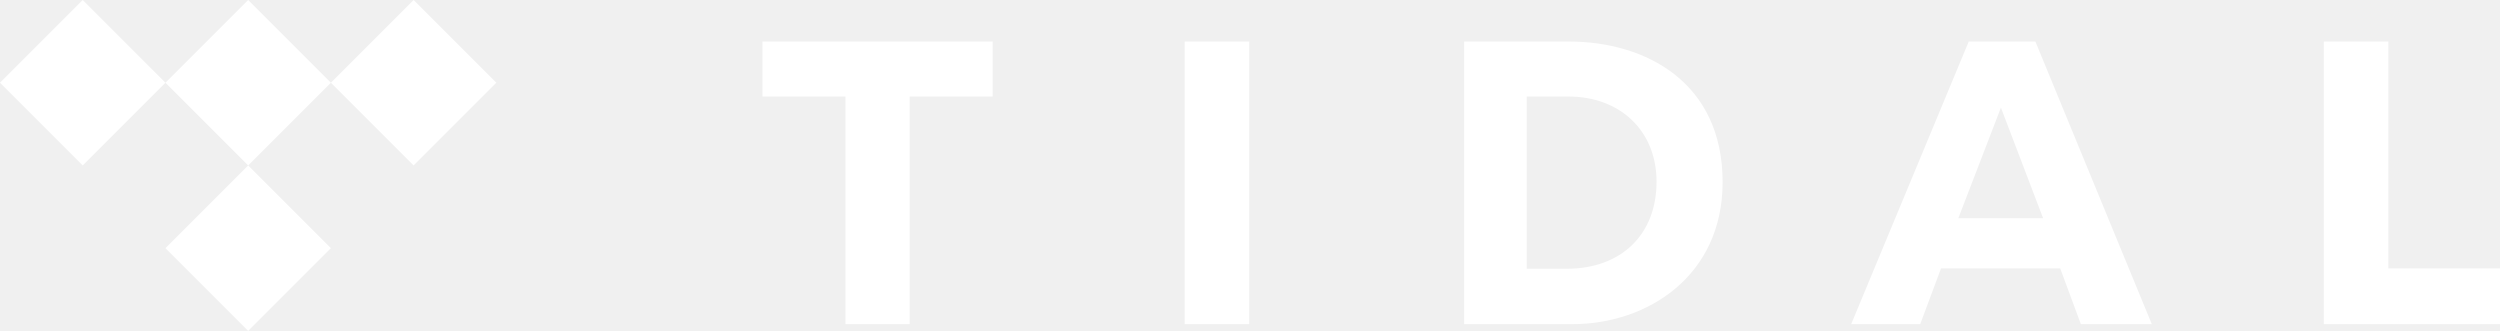
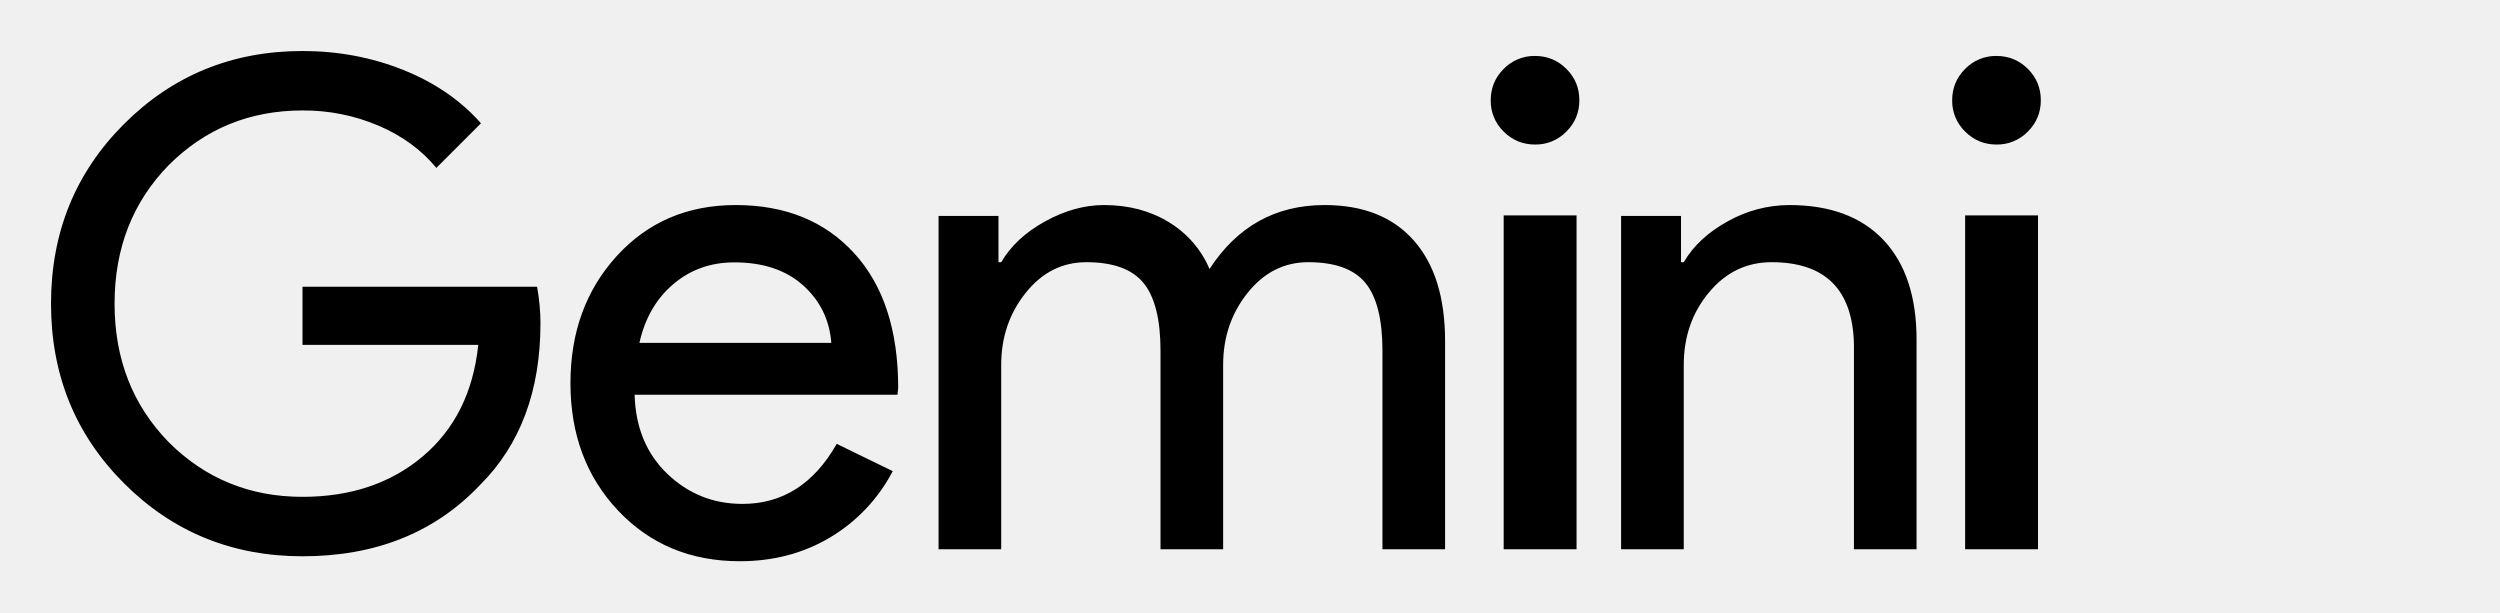
- <svg xmlns="http://www.w3.org/2000/svg" width="512" height="67.765" viewBox="0 0 512 67.765" preserveAspectRatio="xMidYMid">
-   <g fill="#fff">
-     <path d="M203.294,8.504 L203.294,19.768 L186.297,19.768 L186.297,66.384 L173.155,66.384 L173.155,19.768 L156.158,19.768 L156.158,8.504 L203.294,8.504 Z M255.842,8.505 L255.842,66.384 L242.622,66.384 L242.622,8.505 L255.842,8.505 Z M489.136,8.504 L489.136,54.962 L512,54.962 L512,66.384 L475.916,66.384 L475.916,8.504 L489.136,8.504 Z M416.846,8.504 L440.689,66.384 L426.159,66.384 L421.93,54.964 L397.525,54.964 L393.259,66.384 L379.12,66.384 L403.198,8.504 L416.846,8.504 Z M321.267,8.504 C337.069,8.504 352.792,16.871 352.792,37.287 C352.792,56.53 337.381,66.383 322.05,66.383 L299.851,66.384 L299.851,8.504 L321.267,8.504 Z M321.189,19.768 L312.678,19.768 L312.678,55.041 L320.877,55.041 C331.905,55.041 339.259,48.159 339.259,37.208 C339.259,26.805 331.828,19.768 321.189,19.768 Z M409.787,22.044 L401.069,44.681 L418.425,44.681 L409.787,22.044 Z" />
-     <path d="M50.825,33.88 L67.767,50.822 L50.825,67.765 L33.883,50.822 L50.825,33.88 Z M16.941,0.001 L33.883,16.939 L16.941,33.881 L0,16.939 L16.941,0.001 Z M84.708,0.001 L101.648,16.939 L84.708,33.881 L67.765,16.939 L50.825,33.88 L33.883,16.937 L50.825,0 L67.767,16.937 L84.708,0.001 Z" />
-   </g>
+ <svg xmlns="http://www.w3.org/2000/svg" fill="currentColor" fill-rule="evenodd" height="1em" style="flex:none;line-height:1" viewBox="0 0 98 24">
+   <path d="M21.186 12.67c0 2.649-.786 4.759-2.359 6.33-1.766 1.87-4.09 2.806-6.969 2.806-2.756 0-5.088-.953-6.996-2.86C2.954 17.04 2 14.693 2 11.904c0-2.789.954-5.137 2.862-7.043C6.77 2.953 9.102 2 11.858 2c1.396 0 2.712.247 3.949.741 1.236.495 2.252 1.192 3.047 2.092l-1.749 1.748c-.583-.706-1.338-1.258-2.266-1.655a7.49 7.49 0 00-2.981-.596c-2.067 0-3.816.715-5.247 2.145-1.413 1.448-2.12 3.257-2.12 5.428s.707 3.98 2.12 5.428c1.431 1.43 3.18 2.145 5.247 2.145 1.89 0 3.463-.53 4.717-1.588 1.254-1.06 1.979-2.516 2.173-4.37h-6.89v-2.277h9.196c.088.495.132.971.132 1.43m7.652-4.633c1.946 0 3.494.629 4.645 1.886 1.15 1.257 1.726 3.018 1.726 5.282l-.027.268H24.877c.036 1.284.464 2.318 1.285 3.102.82.785 1.802 1.177 2.944 1.177 1.57 0 2.802-.784 3.694-2.354l2.195 1.07a6.54 6.54 0 01-2.45 2.595C31.503 21.688 30.32 22 29 22c-1.927 0-3.516-.66-4.765-1.98-1.249-1.319-1.873-2.986-1.873-5.001 0-1.997.606-3.66 1.82-4.988 1.213-1.329 2.766-1.993 4.657-1.993m-.053 2.247c-.928 0-1.727.285-2.396.856-.67.57-1.11 1.337-1.325 2.3h7.522c-.071-.91-.442-1.663-1.111-2.26-.67-.598-1.566-.896-2.69-.896M39.247 21.53h-2.455V8.465h2.348v1.813h.107c.374-.64.947-1.173 1.721-1.6.774-.427 1.544-.64 2.309-.64.96 0 1.806.222 2.535.667a3.931 3.931 0 011.601 1.84c1.085-1.671 2.589-2.507 4.51-2.507 1.513 0 2.678.462 3.496 1.387.819.924 1.228 2.24 1.228 3.946v8.16h-2.455v-7.786c0-1.227-.223-2.112-.668-2.654-.444-.542-1.192-.813-2.241-.813-.943 0-1.735.4-2.375 1.2-.64.8-.961 1.742-.961 2.826v7.227h-2.455v-7.786c0-1.227-.223-2.112-.668-2.654-.444-.542-1.191-.813-2.241-.813-.943 0-1.735.4-2.375 1.2-.64.8-.961 1.742-.961 2.826v7.227zM61.911 3.93c0 .48-.17.89-.508 1.228a1.675 1.675 0 01-1.23.508c-.48 0-.89-.17-1.229-.508a1.673 1.673 0 01-.508-1.228c0-.481.17-.89.508-1.229a1.675 1.675 0 011.23-.508c.48 0 .89.17 1.23.508.338.338.507.748.507 1.228m-.11 4.514v13.088h-2.857V8.443h2.857zM80 3.93c0 .48-.17.89-.508 1.228a1.675 1.675 0 01-1.23.508c-.48 0-.89-.17-1.229-.508a1.673 1.673 0 01-.508-1.228c0-.481.17-.89.508-1.229a1.675 1.675 0 011.23-.508c.48 0 .89.17 1.23.508.338.338.507.748.507 1.228m-.11 4.514v13.088h-2.857V8.443h2.857zm-16.343.022h2.349v1.813h.107c.373-.64.947-1.173 1.721-1.6a4.935 4.935 0 012.415-.64c1.601 0 2.833.458 3.696 1.373.863.916 1.294 2.218 1.294 3.907v8.213h-2.455v-8.053c-.053-2.133-1.13-3.2-3.229-3.2-.978 0-1.797.395-2.455 1.187-.658.79-.987 1.737-.987 2.84v7.226h-2.456V8.465z" />
</svg>
